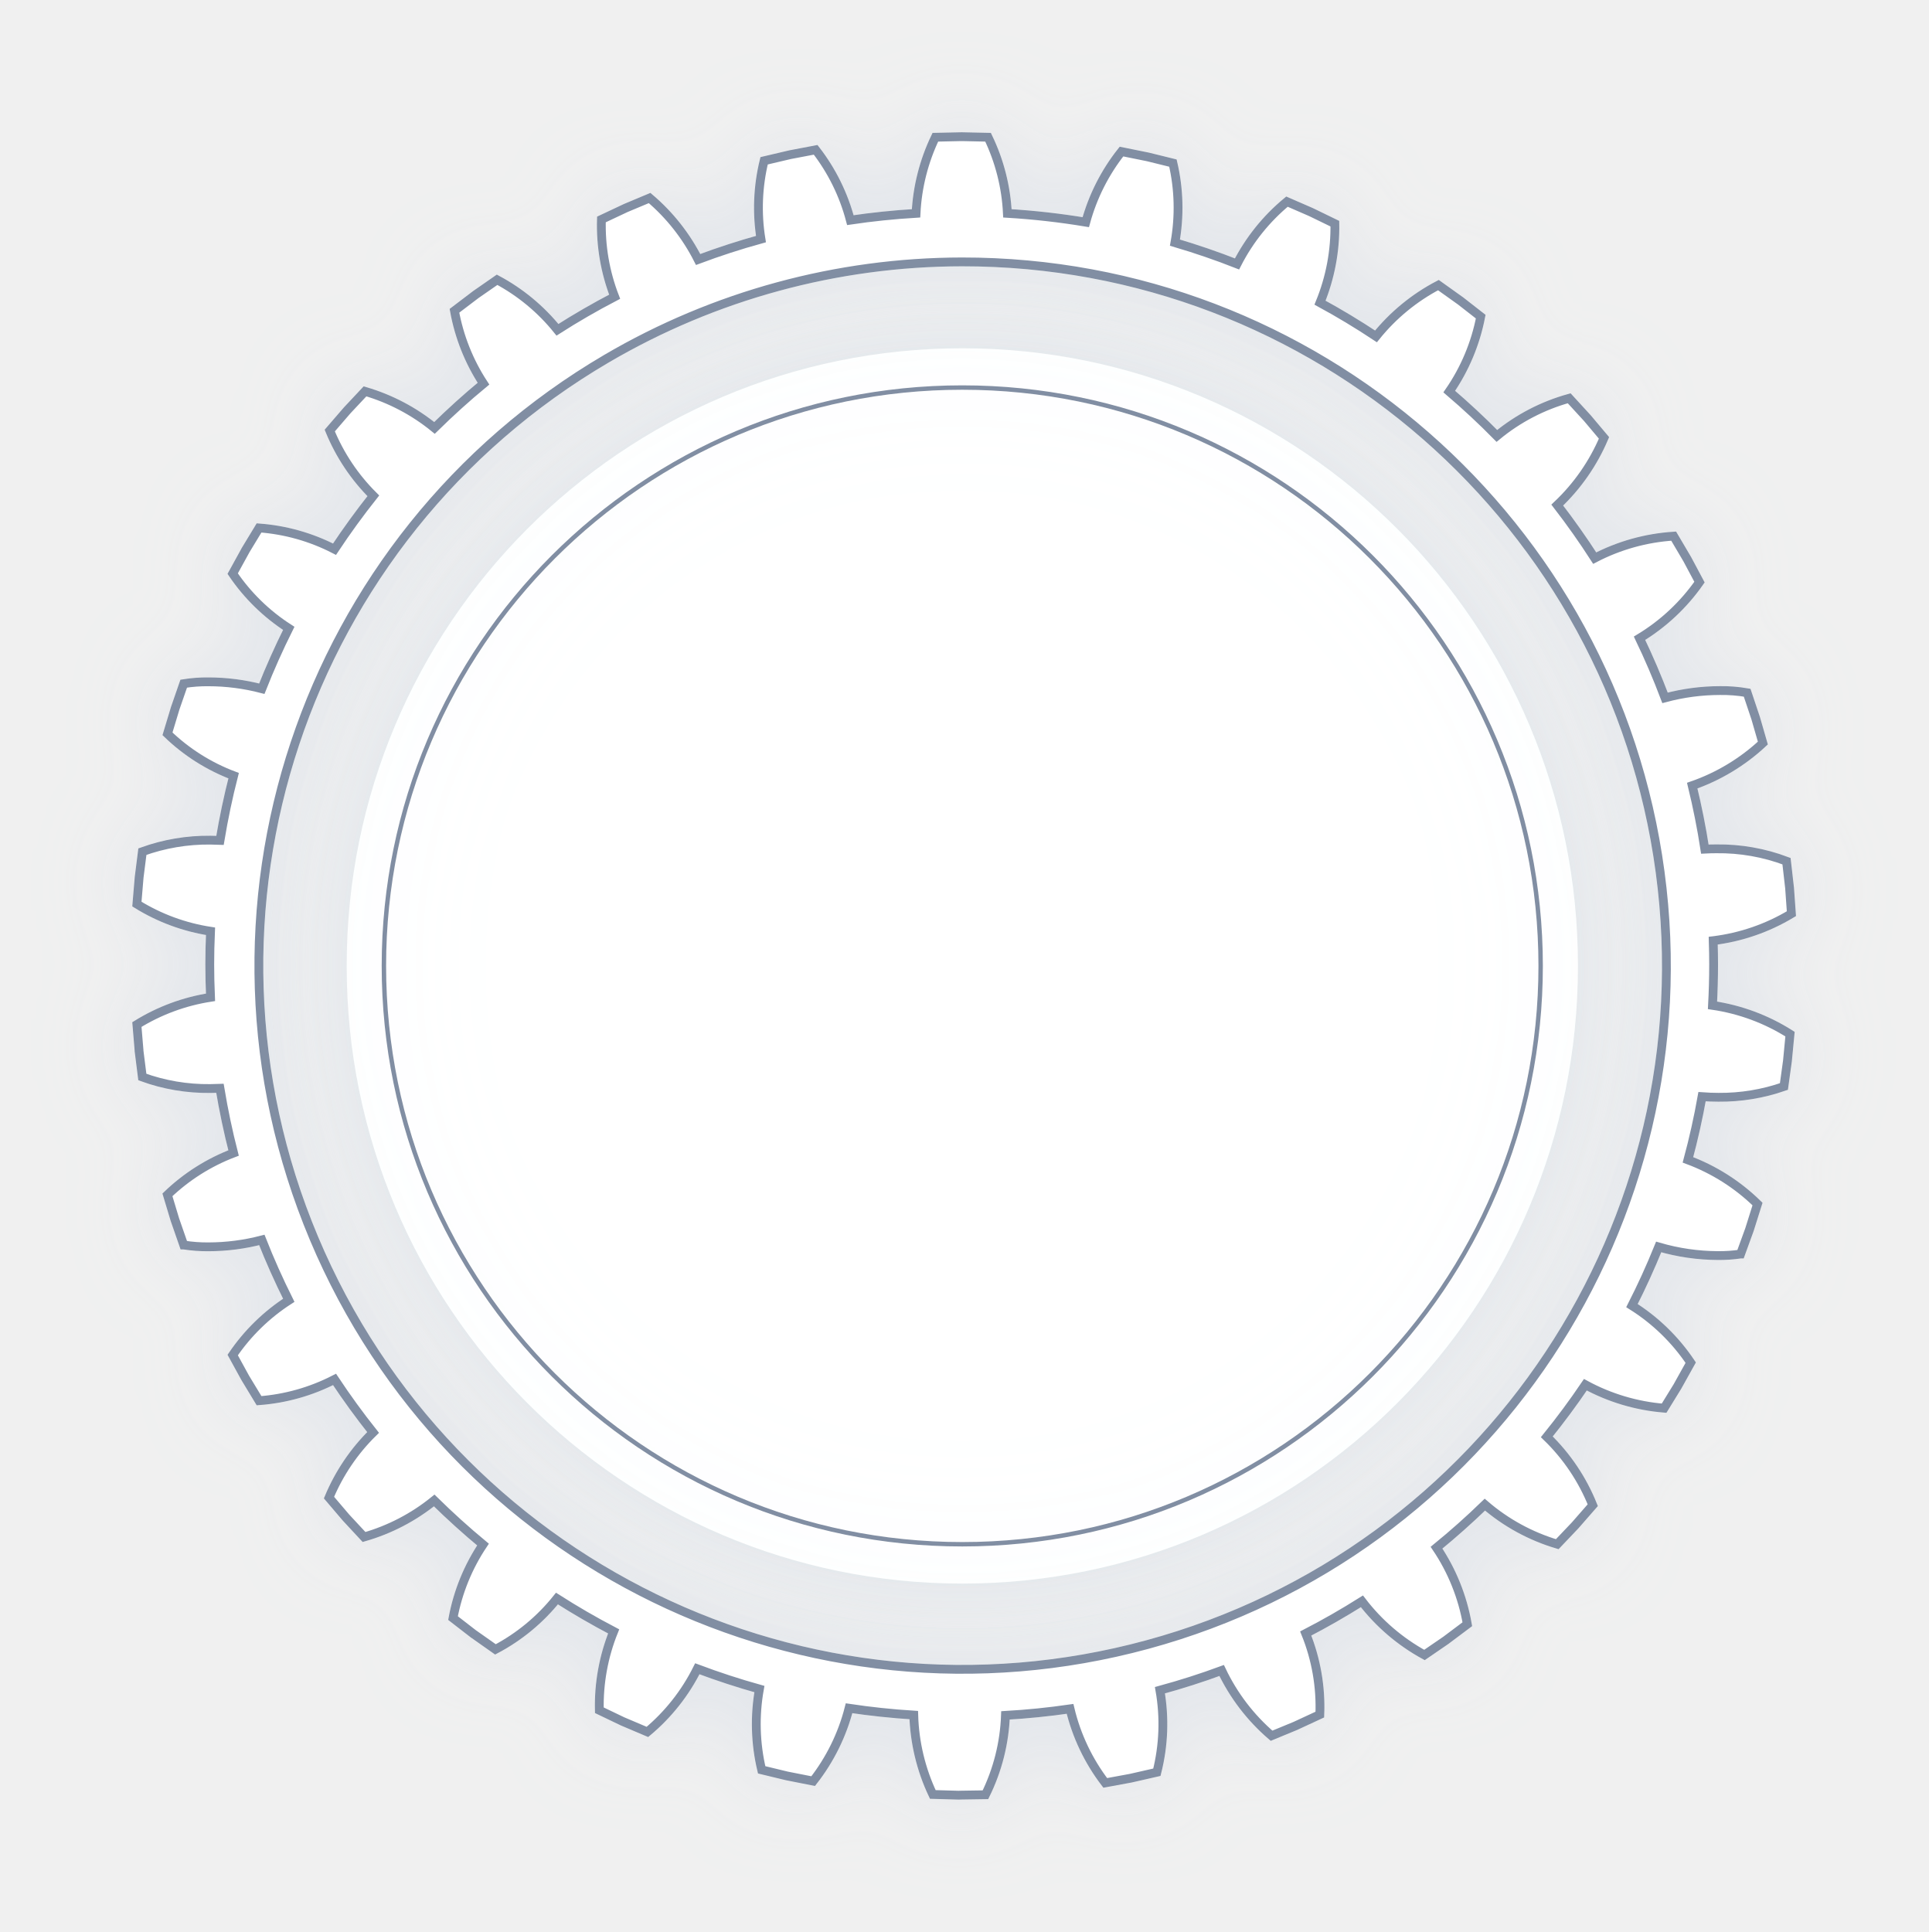
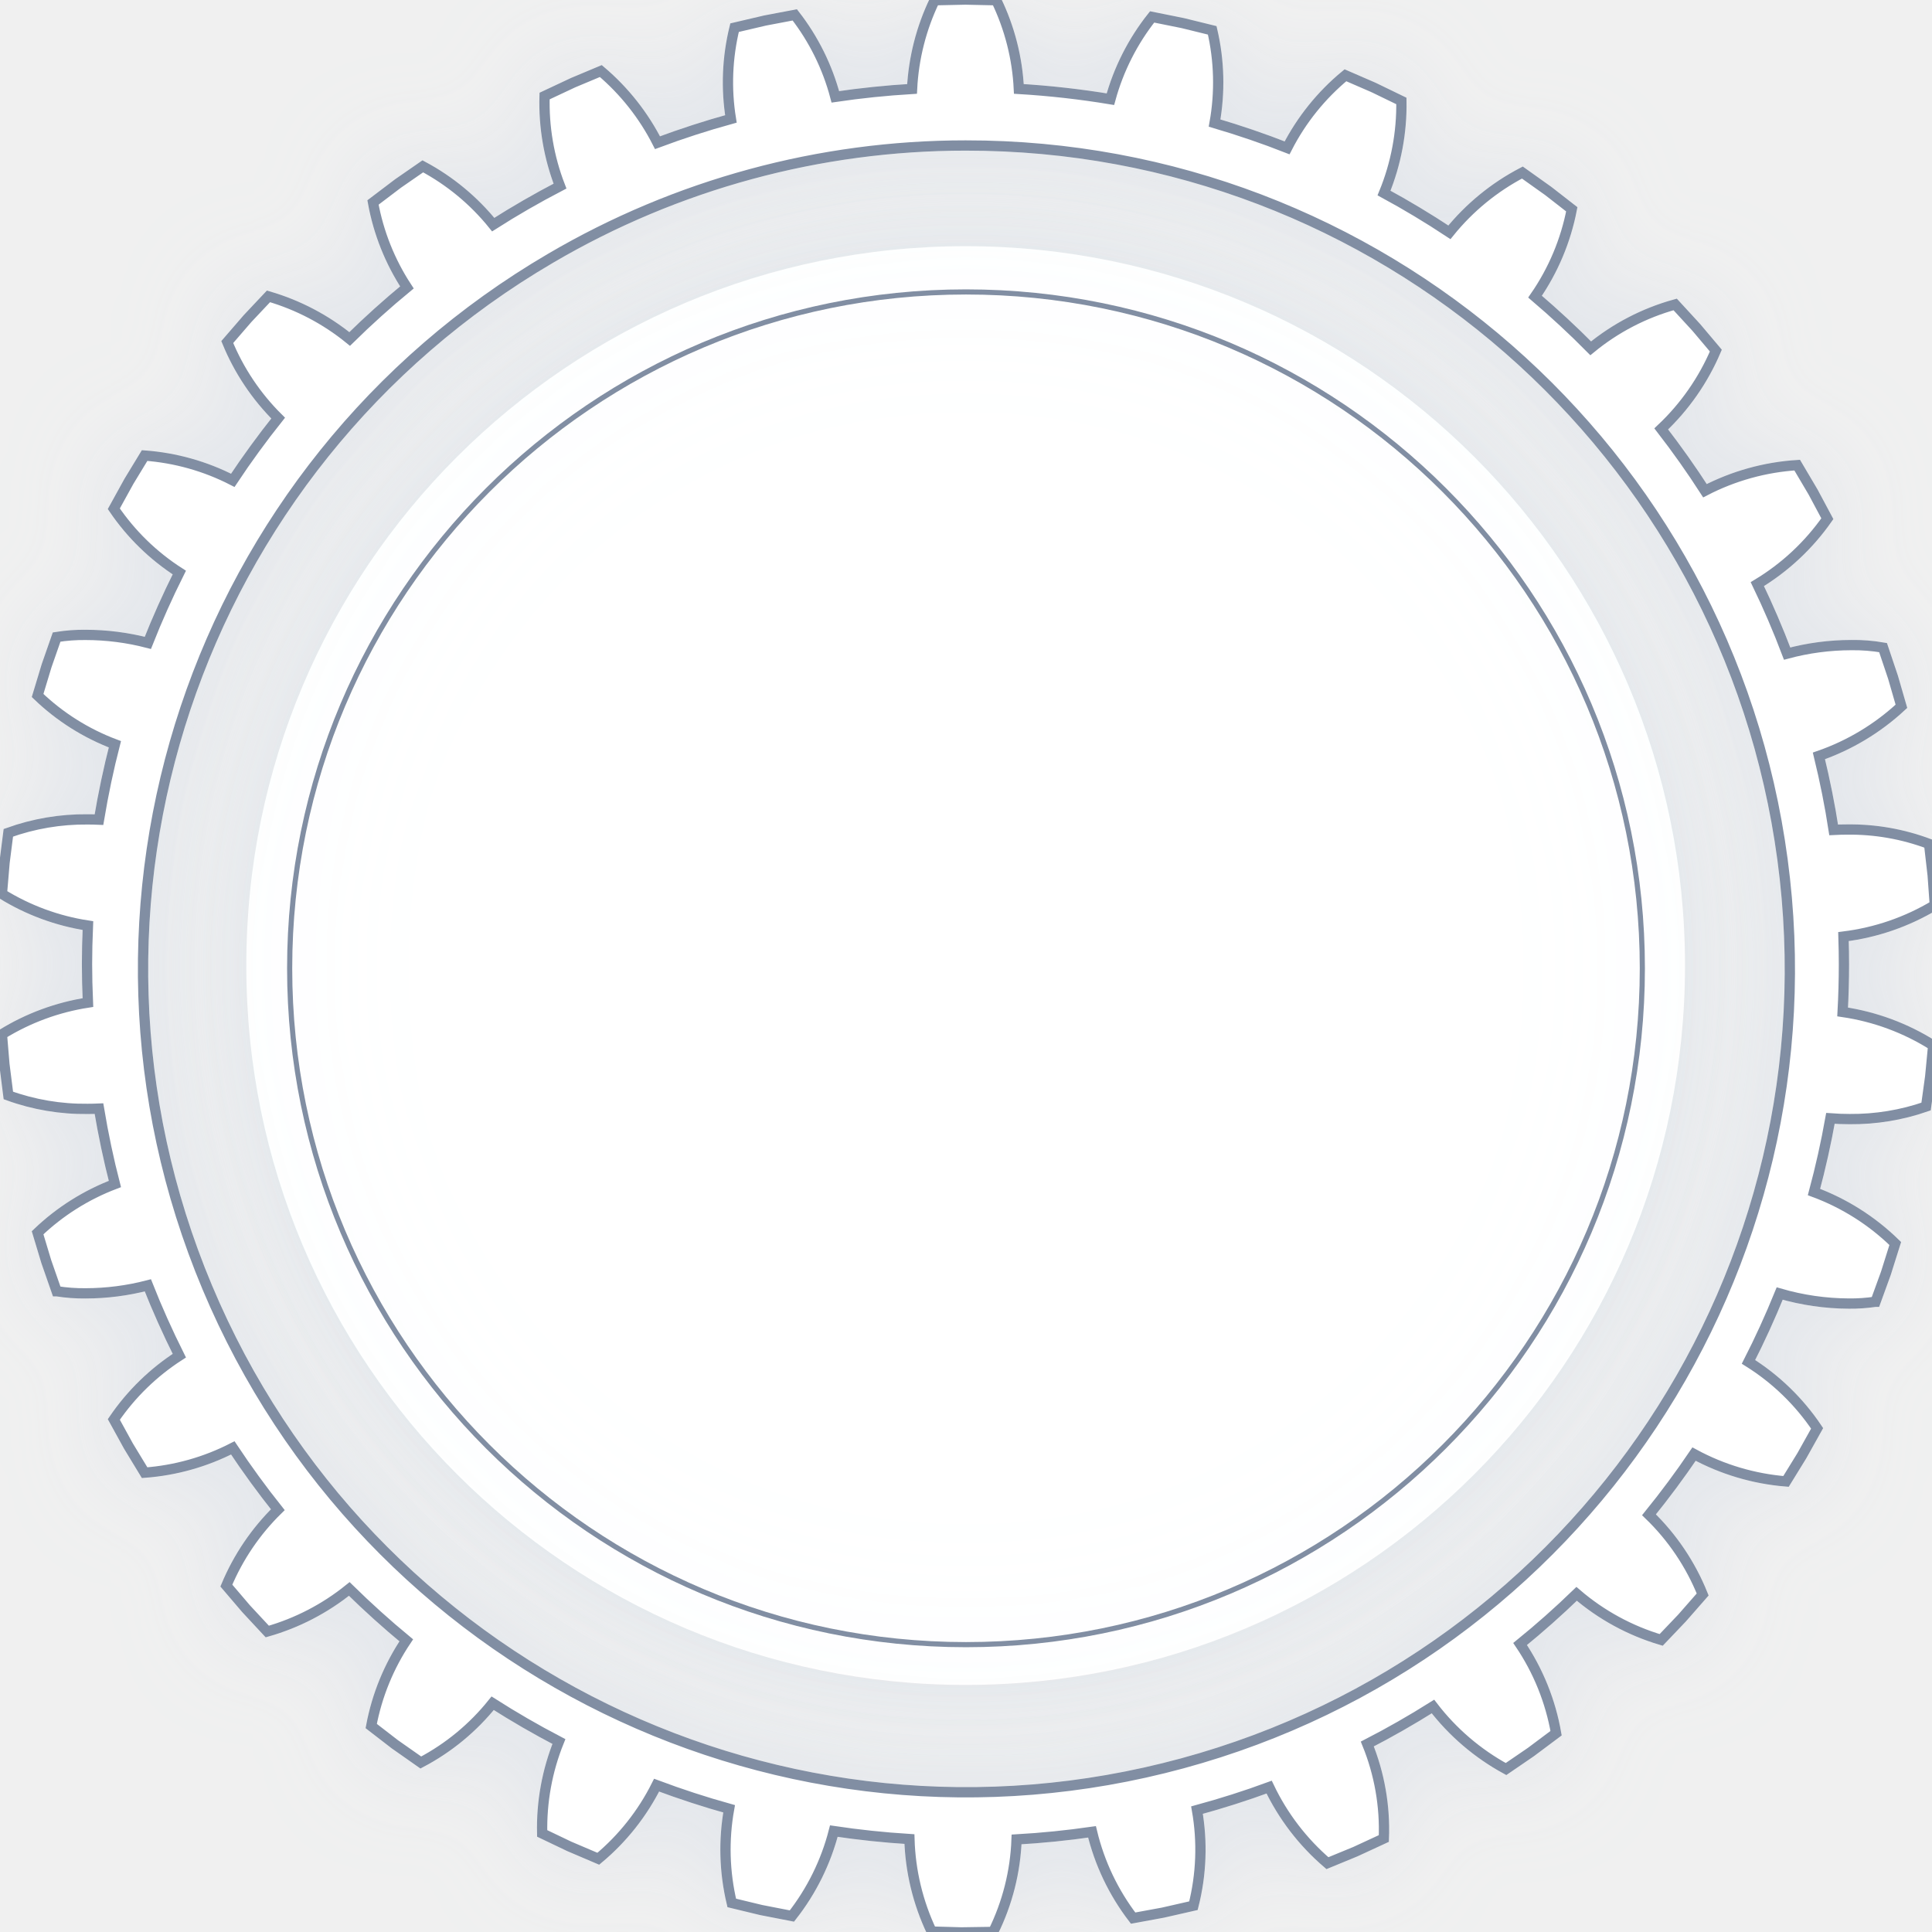
- <svg xmlns="http://www.w3.org/2000/svg" width="218.669" height="219.098" viewBox="0 0 218.669 219.098">
+ <svg xmlns="http://www.w3.org/2000/svg" width="188" height="188" viewBox="0 0 188 188">
  <defs>
-     <filter id="center-gear-a" x="24.305" y="24.5" width="169.627" height="170.084" filterUnits="userSpaceOnUse">
+     <filter id="center-gear-a" x="8.969" y="8.958" width="170" height="170" filterUnits="userSpaceOnUse">
      <feOffset input="SourceAlpha" />
      <feGaussianBlur stdDeviation="5" result="b" />
      <feFlood flood-color="#d5dce6" flood-opacity="0.702" />
      <feComposite operator="in" in2="b" />
      <feComposite in="SourceGraphic" />
    </filter>
-     <filter id="center-gear-c" x="28.281" y="28.704" width="161.676" height="161.676" filterUnits="userSpaceOnUse">
+     <filter id="center-gear-c" x="12.945" y="13.162" width="162.128" height="162.13" filterUnits="userSpaceOnUse">
      <feOffset input="SourceAlpha" />
      <feGaussianBlur stdDeviation="5" result="d" />
      <feFlood flood-color="#d5dce6" flood-opacity="0.702" />
      <feComposite operator="in" in2="d" />
      <feComposite in="SourceGraphic" />
    </filter>
-     <filter id="center-gear-e" x="0" y="0" width="218.669" height="219.098" filterUnits="userSpaceOnUse">
+     <filter id="center-gear-e" x="-15.336" y="-15.542" width="219.122" height="219.098" filterUnits="userSpaceOnUse">
      <feOffset input="SourceAlpha" />
      <feGaussianBlur stdDeviation="5" result="f" />
      <feFlood flood-color="#d5dce6" flood-opacity="0.702" />
      <feComposite operator="in" in2="f" />
      <feComposite in="SourceGraphic" />
    </filter>
+     <clipPath id="center-gear-h">
+       <rect width="188" height="188" />
+     </clipPath>
  </defs>
-   <g transform="translate(8.523 8.5)">
-     <g transform="matrix(1, 0, 0, 1, -8.52, -8.5)" filter="url(#center-gear-a)">
-       <ellipse cx="69.814" cy="70.042" rx="69.814" ry="70.042" transform="translate(39.31 39.5)" fill="#fff" />
+   <g id="center-gear-g" clip-path="url(#center-gear-h)">
+     <g transform="translate(-457.5 261.139)">
+       <g transform="translate(457.686 -261.181)">
+         <g transform="matrix(1, 0, 0, 1, -0.19, 0.04)" filter="url(#center-gear-a)">
+           <circle cx="70" cy="70" r="70" transform="translate(23.97 23.96)" fill="#fff" />
+         </g>
+         <g transform="matrix(1, 0, 0, 1, -0.19, 0.04)" filter="url(#center-gear-c)">
+           <ellipse cx="65.814" cy="65.815" rx="65.814" ry="65.815" transform="translate(28.19 28.41)" fill="none" stroke="#818ea3" stroke-miterlimit="10" stroke-width="0.5" />
+         </g>
+         <g transform="matrix(1, 0, 0, 1, -0.19, 0.04)" filter="url(#center-gear-e)">
+           <path d="M93.471,188.083H93.4L90.473,188a22.5,22.5,0,0,1-2.164-9c-2.5-.156-4.971-.419-7.355-.776a22.425,22.425,0,0,1-4.08,8.263L74,185.927l-.066-.013-.065-.013-2.849-.688a22.4,22.4,0,0,1-.257-9.159c-2.358-.656-4.733-1.431-7.057-2.3a22.353,22.353,0,0,1-5.672,7.161l-2.695-1.149-.062-.026-.061-.026-2.644-1.264a22.484,22.484,0,0,1,1.628-8.941c-2.219-1.158-4.388-2.413-6.446-3.726a22.2,22.2,0,0,1-6.99,5.766l-2.4-1.684-.056-.038-.055-.038L35.936,168a22.316,22.316,0,0,1,3.411-8.339c-1.887-1.557-3.753-3.241-5.547-5a22.517,22.517,0,0,1-7.977,4.142L23.83,156.66l-.045-.05-.045-.049-1.9-2.227a22.459,22.459,0,0,1,5.008-7.385c-1.534-1.923-3.007-3.947-4.382-6.015a22.436,22.436,0,0,1-8.58,2.412l-1.518-2.5-.034-.058-.034-.056-1.41-2.565a22.349,22.349,0,0,1,6.374-6.206c-1.135-2.268-2.166-4.571-3.062-6.845a24.208,24.208,0,0,1-6.054.78,16.982,16.982,0,0,1-2.819-.206H5.323l-.963-2.762-.022-.063-.022-.064L3.472,120a22.358,22.358,0,0,1,7.521-4.746c-.609-2.354-1.13-4.822-1.549-7.333-.368.016-.738.025-1.1.025a21.89,21.89,0,0,1-7.717-1.306l-.367-2.9-.009-.067L.243,103.6,0,100.688A22.483,22.483,0,0,1,8.369,97.6c-.058-1.353-.087-2.578-.087-3.744s.028-2.387.087-3.746A22.311,22.311,0,0,1,0,87.028l.246-2.914.005-.067.006-.067.369-2.9a22.148,22.148,0,0,1,7.718-1.305c.373,0,.743.009,1.1.025.42-2.512.941-4.98,1.549-7.334a22.073,22.073,0,0,1-7.521-4.746l.847-2.8.02-.064.02-.064.965-2.761a16.67,16.67,0,0,1,2.827-.208A24.135,24.135,0,0,1,14.2,62.6c.9-2.278,1.928-4.581,3.062-6.845a22.145,22.145,0,0,1-6.374-6.207L12.3,46.988l.032-.059.033-.058,1.52-2.5a22.355,22.355,0,0,1,8.58,2.412c1.381-2.079,2.867-4.118,4.415-6.057a22.385,22.385,0,0,1-4.952-7.4l1.915-2.214.044-.05.044-.05,2.008-2.131a22.45,22.45,0,0,1,7.9,4.146c1.8-1.771,3.678-3.459,5.571-5.017a22.329,22.329,0,0,1-3.3-8.267l2.334-1.769.053-.04.053-.04,2.408-1.667A22.332,22.332,0,0,1,47.807,21.9c2.079-1.327,4.266-2.588,6.5-3.75a22.4,22.4,0,0,1-1.5-8.762l2.652-1.245.061-.029.06-.028,2.7-1.131a22.5,22.5,0,0,1,5.514,6.972c2.345-.876,4.748-1.655,7.143-2.314a22.3,22.3,0,0,1,.356-8.879l2.853-.668.064-.015.066-.015,2.878-.546A22.223,22.223,0,0,1,81.1,9.465c2.442-.362,4.954-.621,7.465-.771a22.454,22.454,0,0,1,2.2-8.63L93.693,0h.068l.066,0,2.93.064a22.291,22.291,0,0,1,2.2,8.63,86.181,86.181,0,0,1,8.909,1,22.4,22.4,0,0,1,4.059-8.006l2.873.58.065.014.066.013,2.845.7a22.311,22.311,0,0,1,.229,9.02c2.415.712,4.79,1.524,7.056,2.415a22.389,22.389,0,0,1,5.678-7.063l2.686,1.165,0,0,.059.03.062.026,2.636,1.278a22.56,22.56,0,0,1-1.688,8.958c2.143,1.162,4.283,2.448,6.362,3.823a22.538,22.538,0,0,1,7.1-5.815l2.387,1.7.055.038.054.038,2.312,1.8a22.4,22.4,0,0,1-3.575,8.5c1.875,1.6,3.7,3.288,5.417,5.027a22.256,22.256,0,0,1,8.219-4.268l1.981,2.155.045.05.045.049,1.887,2.237a22.624,22.624,0,0,1-5.315,7.619c1.522,1.968,2.954,3.993,4.256,6.016a22.635,22.635,0,0,1,8.973-2.491l1.489,2.519.033.057.034.058,1.38,2.581a22.463,22.463,0,0,1-6.813,6.365c1.044,2.165,2.02,4.439,2.9,6.76a24.237,24.237,0,0,1,6.242-.827,16.816,16.816,0,0,1,3.091.243l.932,2.774.021.063.021.063.813,2.811a22.7,22.7,0,0,1-8.028,4.827c.59,2.418,1.073,4.841,1.435,7.2.433-.023.87-.034,1.3-.034a21.844,21.844,0,0,1,7.985,1.4l.333,2.906.009.067.007.066.209,2.918a22.556,22.556,0,0,1-8.888,3.06c.031,1.006.045,1.861.045,2.686,0,1.529-.043,3.093-.127,4.647a22.586,22.586,0,0,1,8.811,3.264l-.279,2.911-.007.067-.006.065-.4,2.9a22.088,22.088,0,0,1-7.445,1.22c-.614,0-1.24-.024-1.861-.07-.422,2.375-.962,4.787-1.6,7.167a22.475,22.475,0,0,1,7.908,5.01l-.879,2.79-.02.064-.021.063-1,2.751H182.3a16.3,16.3,0,0,1-2.572.176,24.394,24.394,0,0,1-6.733-.976c-.932,2.292-1.954,4.529-3.038,6.65a22.275,22.275,0,0,1,6.679,6.47l-1.427,2.554-.033.059-.033.058-1.535,2.492a22.624,22.624,0,0,1-8.948-2.659c-1.347,1.991-2.823,3.978-4.384,5.907a22.368,22.368,0,0,1,5.223,7.754l-1.928,2.2-.045.05-.044.05-2.02,2.12a22.4,22.4,0,0,1-8.228-4.482c-1.765,1.708-3.614,3.35-5.5,4.881a22.406,22.406,0,0,1,3.5,8.679l-2.346,1.755-.053.04-.055.04-2.417,1.653a22.582,22.582,0,0,1-7.109-6.084c-2.095,1.317-4.245,2.545-6.389,3.648a22.1,22.1,0,0,1,1.608,9.195l-2.658,1.229-.061.028-.061.028-2.709,1.115a22.5,22.5,0,0,1-5.672-7.4c-2.256.831-4.617,1.584-7.02,2.238a22.184,22.184,0,0,1-.346,9.3l-2.858.65-.065.015-.065.014-2.882.53a22.375,22.375,0,0,1-4-8.394c-2.423.349-4.893.6-7.341.738a22.179,22.179,0,0,1-2.274,9l-2.93.044h0v0ZM53.4,25.167A80.117,80.117,0,1,0,93.779,14.2,79.761,79.761,0,0,0,53.4,25.167Z" transform="translate(0.19 -0.04)" fill="#fff" stroke="#818ea3" stroke-miterlimit="10" stroke-width="1" />
+         </g>
+         <path d="M0,0" transform="translate(93.822 23.669) rotate(90)" fill="none" stroke="#1f43f6" stroke-linecap="round" stroke-width="3" />
+       </g>
    </g>
-     <g transform="matrix(1, 0, 0, 1, -8.52, -8.5)" filter="url(#center-gear-c)">
-       <ellipse cx="65.588" cy="65.588" rx="65.588" ry="65.588" transform="translate(43.53 43.95)" fill="none" stroke="#818ea3" stroke-miterlimit="10" stroke-width="0.5" />
-     </g>
-     <g transform="matrix(1, 0, 0, 1, -8.52, -8.5)" filter="url(#center-gear-e)">
-       <path d="M93.246,188.083h-.067L90.256,188a22.542,22.542,0,0,1-2.159-9c-2.489-.156-4.959-.419-7.337-.776a22.443,22.443,0,0,1-4.07,8.263l-2.868-.566-.066-.013-.065-.013-2.842-.688a22.454,22.454,0,0,1-.256-9.159c-2.353-.656-4.722-1.431-7.04-2.3a22.34,22.34,0,0,1-5.659,7.161L55.2,179.766l-.061-.026-.061-.026-2.637-1.264a22.534,22.534,0,0,1,1.624-8.941c-2.213-1.158-4.377-2.413-6.43-3.726a22.151,22.151,0,0,1-6.974,5.766l-2.39-1.684-.056-.038-.055-.038L35.849,168a22.349,22.349,0,0,1,3.4-8.339c-1.882-1.557-3.744-3.241-5.533-5a22.441,22.441,0,0,1-7.958,4.142l-1.989-2.143-.045-.05-.045-.049-1.895-2.227a22.465,22.465,0,0,1,5-7.385c-1.53-1.923-3-3.947-4.371-6.015a22.339,22.339,0,0,1-8.559,2.412l-1.515-2.5-.034-.058-.034-.056-1.406-2.565a22.325,22.325,0,0,1,6.358-6.206c-1.132-2.268-2.161-4.571-3.055-6.845a24.1,24.1,0,0,1-6.039.78,16.9,16.9,0,0,1-2.812-.206H5.31l-.96-2.762-.022-.063-.022-.064L3.463,120a22.3,22.3,0,0,1,7.5-4.746c-.607-2.354-1.127-4.822-1.545-7.333-.367.016-.736.025-1.1.025a21.791,21.791,0,0,1-7.7-1.306l-.366-2.9-.009-.067L.243,103.6,0,100.688A22.4,22.4,0,0,1,8.349,97.6c-.058-1.353-.086-2.578-.086-3.744s.028-2.387.086-3.746A22.227,22.227,0,0,1,0,87.028l.245-2.914.005-.067.006-.067.368-2.9a22.048,22.048,0,0,1,7.7-1.305c.372,0,.742.009,1.1.025.419-2.512.939-4.98,1.545-7.334a22.017,22.017,0,0,1-7.5-4.746l.845-2.8.02-.064.02-.064L5.31,62.03a16.591,16.591,0,0,1,2.82-.208,24.022,24.022,0,0,1,6.036.781c.9-2.278,1.924-4.581,3.055-6.845a22.12,22.12,0,0,1-6.358-6.207l1.409-2.563.032-.059.032-.058,1.516-2.5a22.258,22.258,0,0,1,8.559,2.412c1.378-2.079,2.86-4.118,4.4-6.057a22.393,22.393,0,0,1-4.94-7.4l1.91-2.214.044-.05.044-.05,2-2.131a22.374,22.374,0,0,1,7.878,4.146c1.8-1.771,3.669-3.459,5.557-5.017a22.363,22.363,0,0,1-3.292-8.267l2.329-1.769.053-.04.053-.04,2.4-1.667A22.286,22.286,0,0,1,47.692,21.9c2.074-1.327,4.256-2.588,6.485-3.75a22.453,22.453,0,0,1-1.5-8.762l2.646-1.245.061-.029.06-.028,2.7-1.131a22.489,22.489,0,0,1,5.5,6.972c2.339-.876,4.737-1.655,7.126-2.314a22.353,22.353,0,0,1,.355-8.879l2.846-.668.064-.015.066-.015,2.871-.546a22.24,22.24,0,0,1,3.936,7.974c2.436-.362,4.942-.621,7.447-.771A22.5,22.5,0,0,1,90.545.064L93.468,0h.067L93.6,0l2.923.064a22.332,22.332,0,0,1,2.193,8.63,85.774,85.774,0,0,1,8.887,1,22.418,22.418,0,0,1,4.049-8.006l2.866.58.065.014.066.013,2.838.7a22.363,22.363,0,0,1,.228,9.02c2.409.712,4.778,1.524,7.039,2.415a22.374,22.374,0,0,1,5.665-7.063l2.68,1.165,0,0,.059.03.062.026,2.63,1.278a22.609,22.609,0,0,1-1.684,8.958c2.137,1.162,4.273,2.448,6.347,3.823a22.49,22.49,0,0,1,7.079-5.815l2.381,1.7.055.038.054.038,2.307,1.8a22.43,22.43,0,0,1-3.567,8.5c1.871,1.6,3.69,3.288,5.4,5.027a22.18,22.18,0,0,1,8.2-4.268l1.976,2.155.045.05.045.049,1.882,2.237a22.629,22.629,0,0,1-5.3,7.619c1.518,1.968,2.946,3.993,4.246,6.016A22.536,22.536,0,0,1,174.27,45.3l1.486,2.519.033.057.034.058,1.376,2.581a22.435,22.435,0,0,1-6.8,6.365c1.041,2.165,2.015,4.439,2.893,6.76a24.124,24.124,0,0,1,6.227-.827,16.736,16.736,0,0,1,3.083.243l.929,2.774.021.063.021.063.811,2.811a22.642,22.642,0,0,1-8.009,4.827c.589,2.418,1.07,4.841,1.432,7.2.432-.023.868-.034,1.294-.034a21.746,21.746,0,0,1,7.965,1.4l.332,2.906.009.067.007.066.208,2.918a22.468,22.468,0,0,1-8.867,3.06c.031,1.006.045,1.861.045,2.686,0,1.529-.043,3.093-.126,4.647a22.5,22.5,0,0,1,8.79,3.264l-.279,2.911-.007.067-.006.065-.4,2.9a21.988,21.988,0,0,1-7.427,1.22c-.613,0-1.237-.024-1.856-.07-.421,2.375-.959,4.787-1.6,7.167a22.418,22.418,0,0,1,7.889,5.01l-.877,2.79-.02.064-.021.063-1,2.751h-.005a16.225,16.225,0,0,1-2.566.176,24.281,24.281,0,0,1-6.717-.976c-.929,2.292-1.949,4.529-3.031,6.65a22.25,22.25,0,0,1,6.663,6.47l-1.423,2.554-.032.059-.032.058-1.532,2.492a22.527,22.527,0,0,1-8.926-2.659c-1.344,1.991-2.816,3.978-4.373,5.907a22.376,22.376,0,0,1,5.21,7.754l-1.923,2.2-.045.05-.044.05-2.015,2.12a22.328,22.328,0,0,1-8.208-4.482c-1.761,1.708-3.605,3.35-5.483,4.881a22.439,22.439,0,0,1,3.493,8.679l-2.34,1.755-.053.04-.055.04-2.412,1.653a22.538,22.538,0,0,1-7.092-6.084c-2.09,1.317-4.235,2.545-6.374,3.648a22.145,22.145,0,0,1,1.6,9.195l-2.652,1.229-.061.028-.061.028-2.7,1.115a22.486,22.486,0,0,1-5.659-7.4c-2.25.831-4.606,1.584-7,2.238a22.236,22.236,0,0,1-.345,9.3l-2.851.65-.065.015-.065.014-2.875.53a22.4,22.4,0,0,1-3.992-8.394c-2.417.349-4.881.6-7.323.738a22.22,22.22,0,0,1-2.269,9l-2.923.044h0v0ZM53.268,25.167A79.8,79.8,0,1,0,93.553,14.2,79.867,79.867,0,0,0,53.268,25.167Z" transform="translate(15.52 15.5)" fill="#fff" stroke="#818ea3" stroke-miterlimit="10" stroke-width="1" />
-     </g>
-     <path d="M0,70.073" transform="translate(170.669 30.669) rotate(90)" fill="none" stroke="#1f43f6" stroke-linecap="round" stroke-width="3" />
  </g>
</svg>
